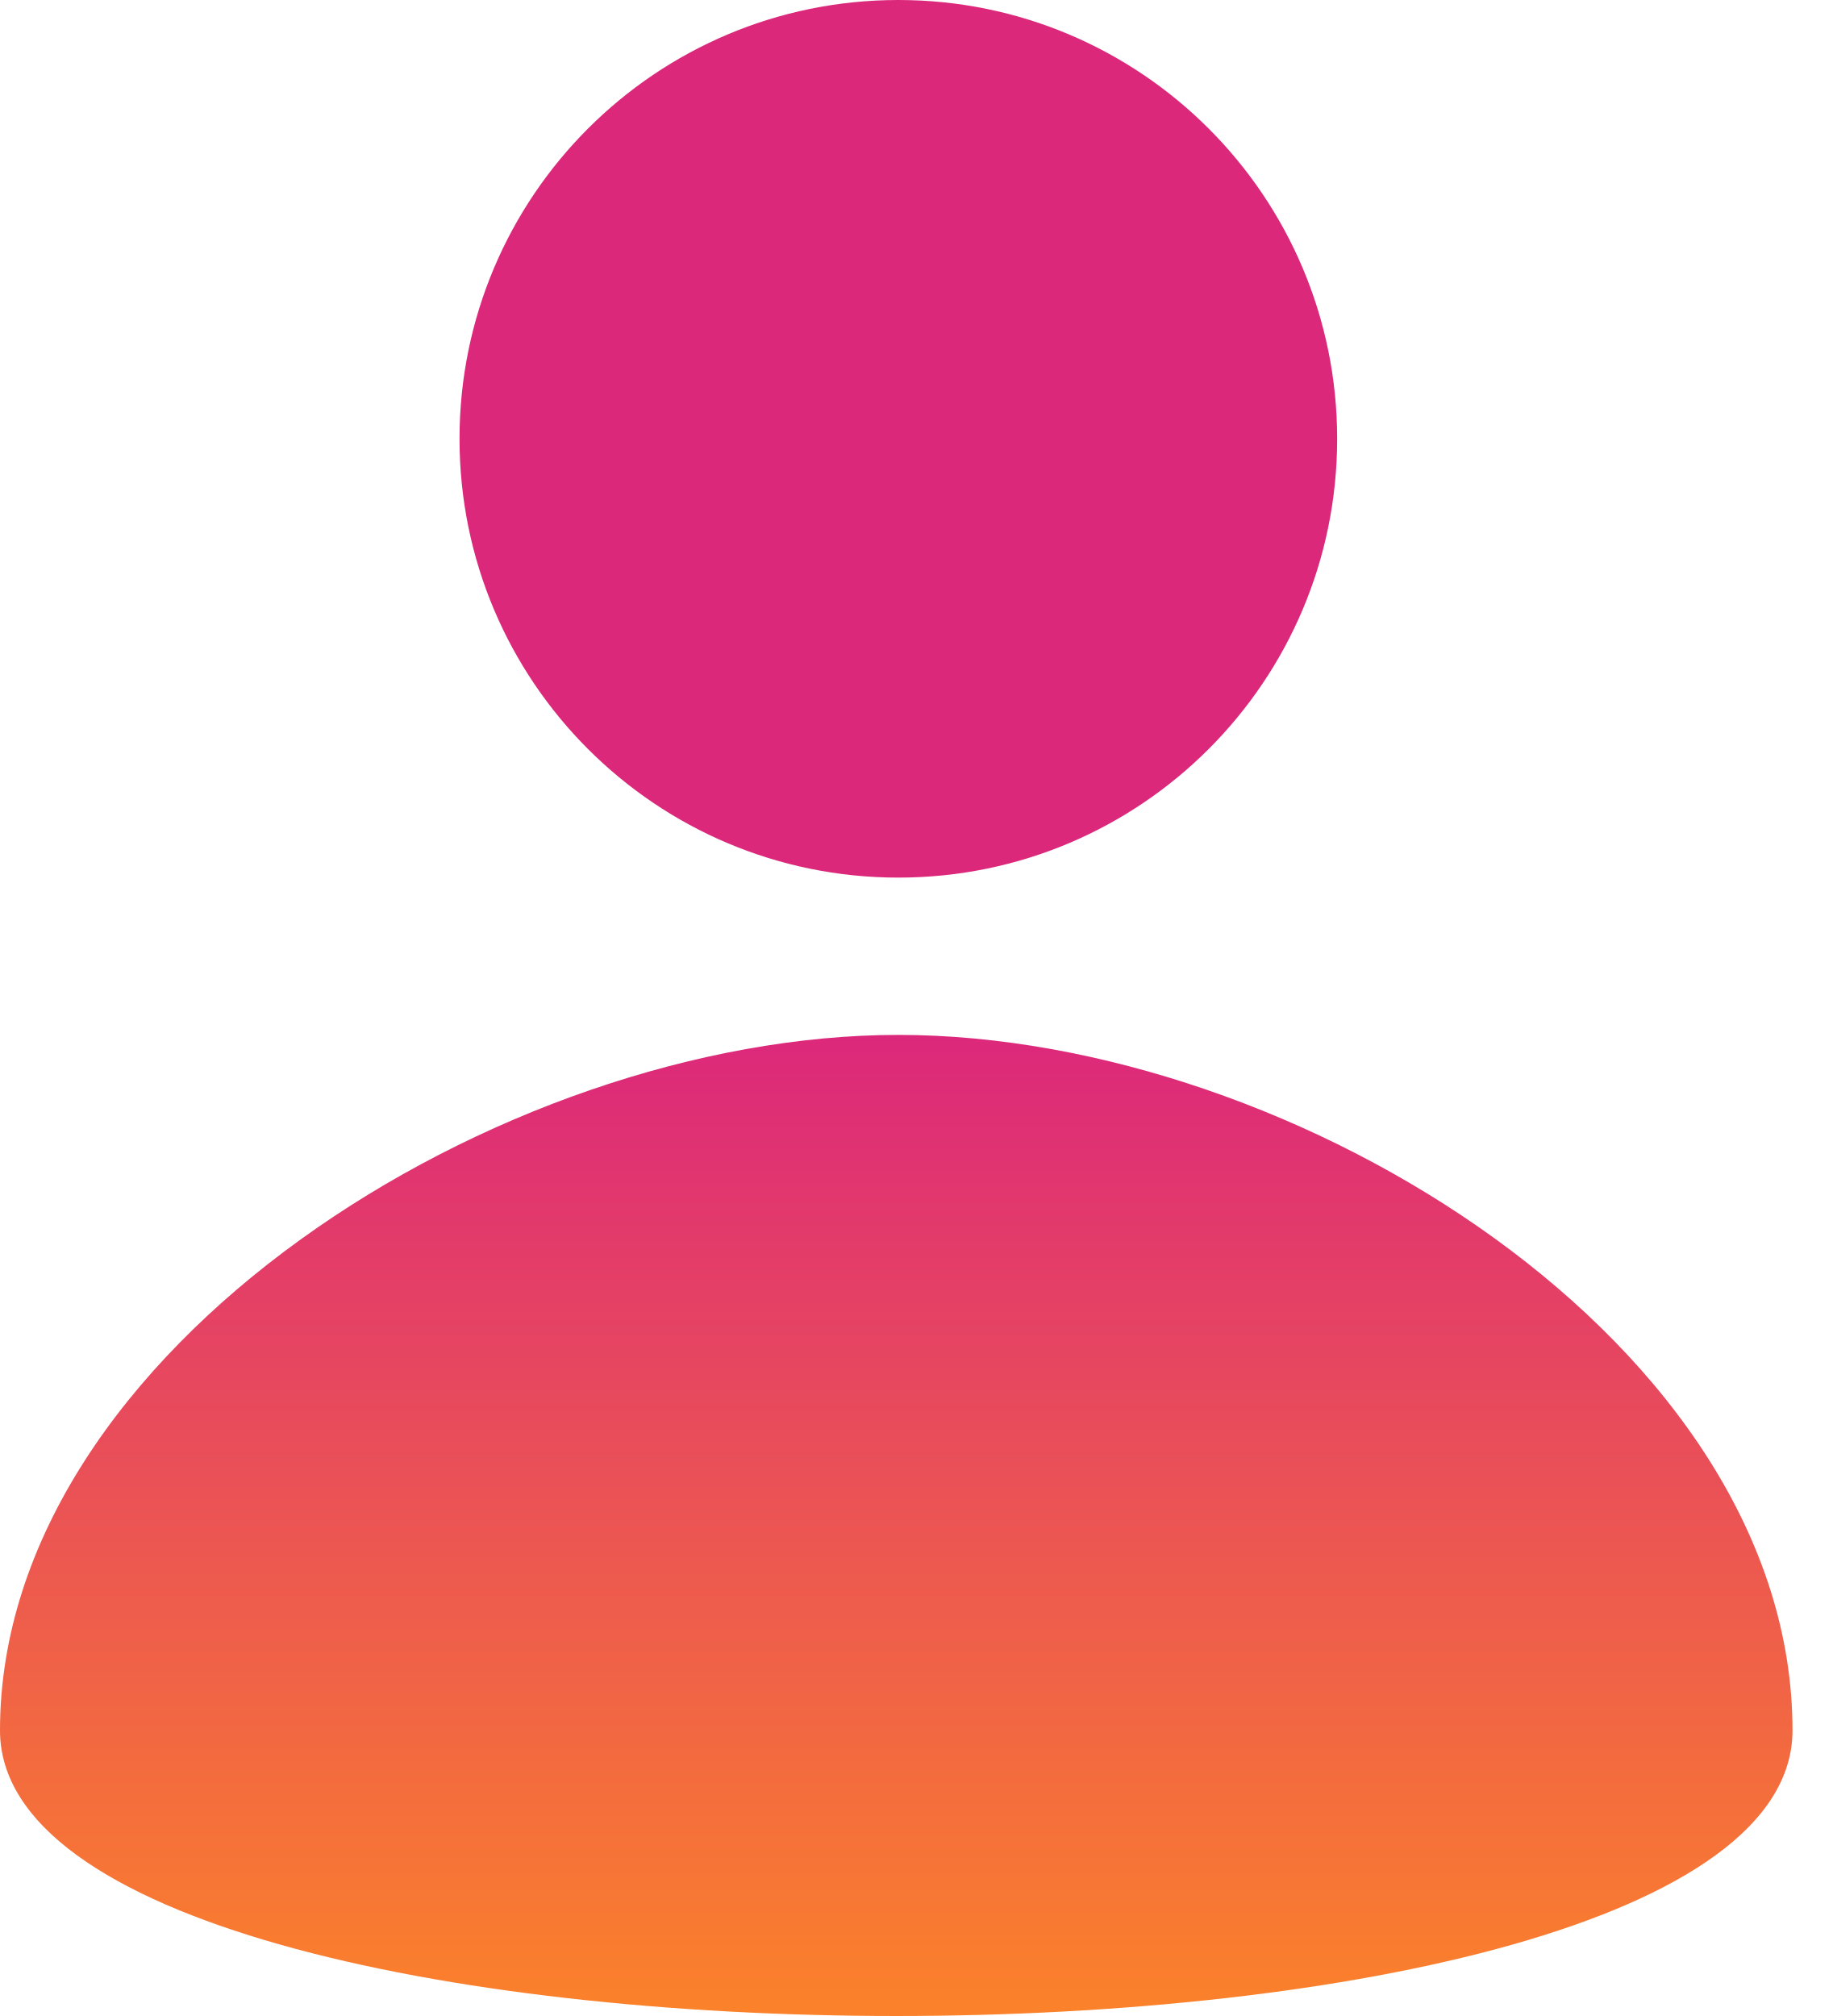
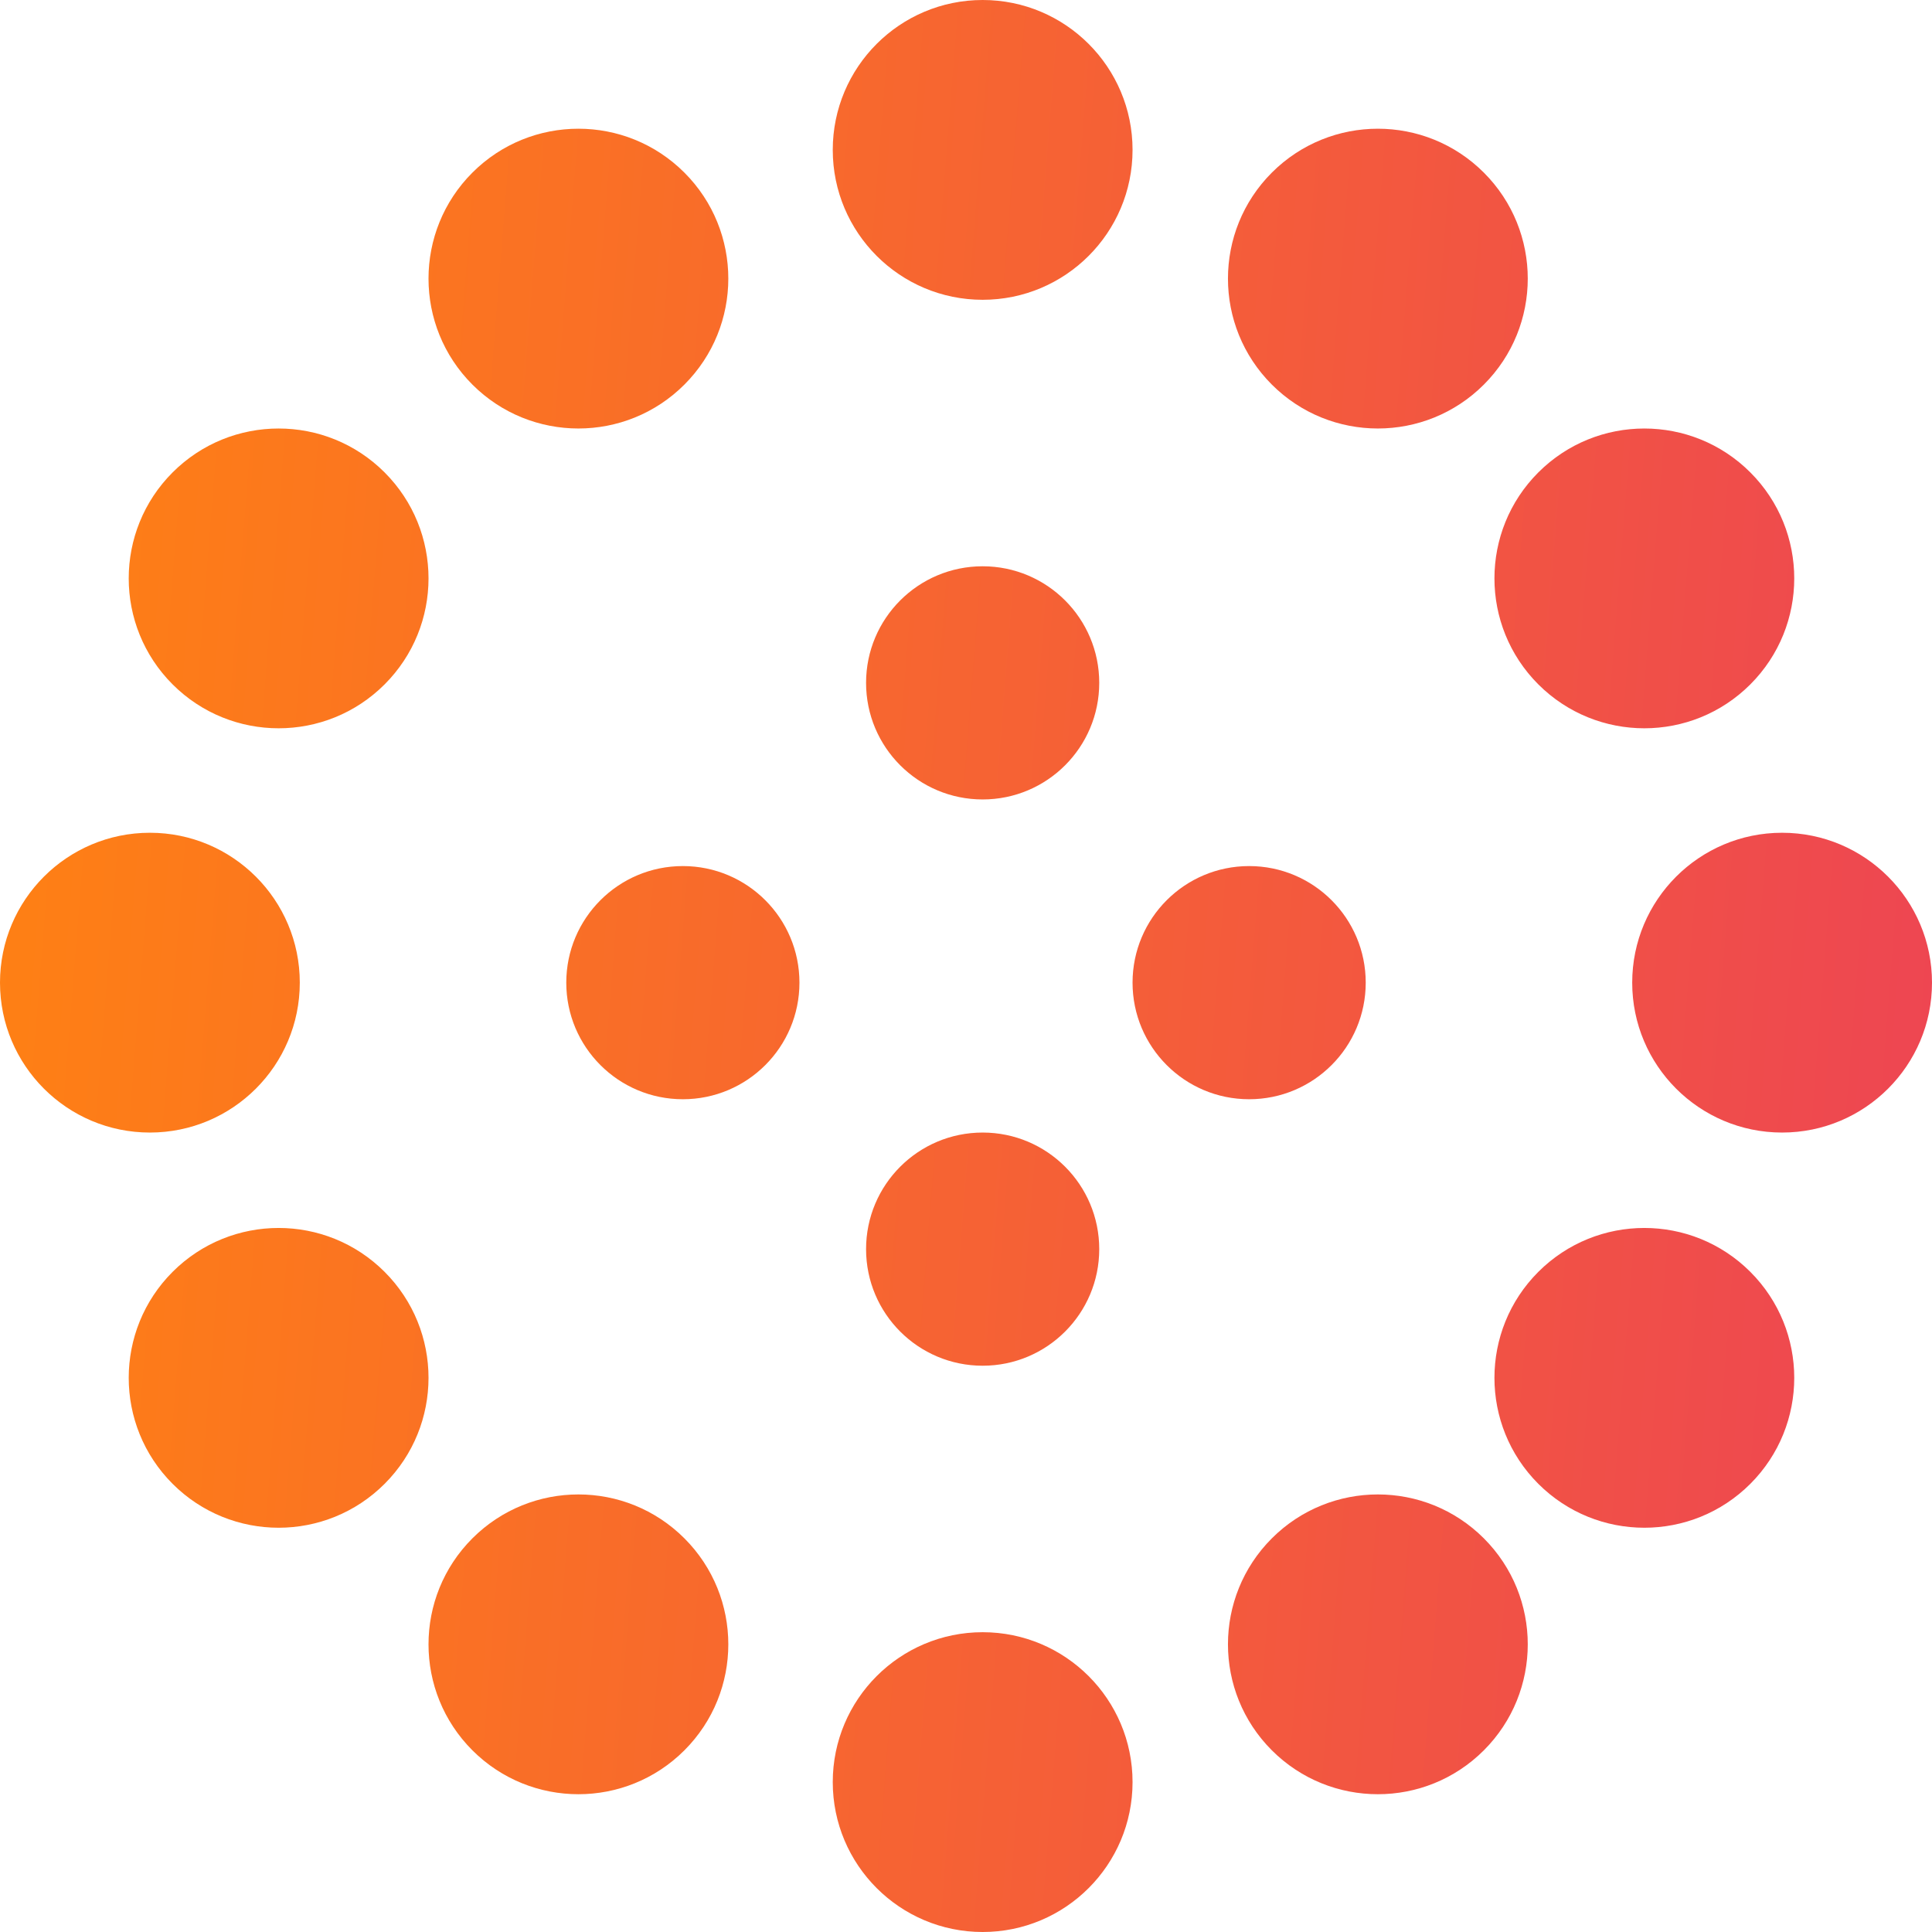
- <svg xmlns="http://www.w3.org/2000/svg" width="40" height="44" viewBox="0 0 40 44" fill="none">
-   <path fill-rule="evenodd" clip-rule="evenodd" d="M29.183 9.577C29.183 14.866 24.895 19.154 19.606 19.154C14.316 19.154 10.029 14.866 10.029 9.577C10.029 4.288 14.316 0 19.606 0C24.895 0 29.183 4.288 29.183 9.577ZM0 37.766C0 46.078 39.121 46.078 39.121 37.766C39.121 29.363 28.279 22.587 19.606 22.587C10.932 22.587 0 29.454 0 37.766Z" fill="url(#paint0_linear)" />
+ <svg xmlns="http://www.w3.org/2000/svg" width="58" height="58" viewBox="0 0 58 58" fill="none">
+   <path fill-rule="evenodd" clip-rule="evenodd" d="M29.5 9C31.985 9 34 6.985 34 4.5C34 2.015 31.985 0 29.5 0C27.015 0 25 2.015 25 4.5C25 6.985 27.015 9 29.5 9ZM49 29.5C49 31.985 51.015 34 53.5 34C55.985 34 58 31.985 58 29.5C58 27.015 55.985 25 53.5 25C51.015 25 49 27.015 49 29.5ZM44.546 11.546C42.789 13.303 39.94 13.303 38.182 11.546C36.425 9.789 36.425 6.939 38.182 5.182C39.94 3.425 42.789 3.425 44.546 5.182C46.304 6.939 46.304 9.789 44.546 11.546ZM38.182 52.546C39.94 54.303 42.789 54.303 44.546 52.546C46.304 50.789 46.304 47.939 44.546 46.182C42.789 44.425 39.94 44.425 38.182 46.182C36.425 47.939 36.425 50.789 38.182 52.546ZM20.546 11.546C18.789 13.303 15.94 13.303 14.182 11.546C12.425 9.789 12.425 6.939 14.182 5.182C15.94 3.425 18.789 3.425 20.546 5.182C22.304 6.939 22.304 9.789 20.546 11.546ZM14.182 52.546C15.94 54.303 18.789 54.303 20.546 52.546C22.304 50.789 22.304 47.939 20.546 46.182C18.789 44.425 15.94 44.425 14.182 46.182C12.425 47.939 12.425 50.789 14.182 52.546ZM52.546 20.546C50.789 22.303 47.94 22.303 46.182 20.546C44.425 18.789 44.425 15.939 46.182 14.182C47.94 12.425 50.789 12.425 52.546 14.182C54.304 15.939 54.304 18.789 52.546 20.546ZM46.182 44.546C47.94 46.303 50.789 46.303 52.546 44.546C54.304 42.789 54.304 39.939 52.546 38.182C50.789 36.425 47.94 36.425 46.182 38.182C44.425 39.939 44.425 42.789 46.182 44.546ZM11.546 20.546C9.789 22.303 6.94 22.303 5.182 20.546C3.425 18.789 3.425 15.939 5.182 14.182C6.94 12.425 9.789 12.425 11.546 14.182C13.304 15.939 13.304 18.789 11.546 20.546ZM5.182 44.546C6.94 46.303 9.789 46.303 11.546 44.546C13.304 42.789 13.304 39.939 11.546 38.182C9.789 36.425 6.94 36.425 5.182 38.182C3.425 39.939 3.425 42.789 5.182 44.546ZM34 53.5C34 55.985 31.985 58 29.5 58C27.015 58 25 55.985 25 53.5C25 51.015 27.015 49 29.5 49C31.985 49 34 51.015 34 53.5ZM0 29.5C0 31.985 2.015 34 4.5 34C6.985 34 9 31.985 9 29.5C9 27.015 6.985 25 4.5 25C2.015 25 0 27.015 0 29.5ZM33 20.5C33 22.433 31.433 24 29.5 24C27.567 24 26 22.433 26 20.5C26 18.567 27.567 17 29.5 17C31.433 17 33 18.567 33 20.5ZM20.5 33C22.433 33 24 31.433 24 29.5C24 27.567 22.433 26 20.5 26C18.567 26 17 27.567 17 29.5C17 31.433 18.567 33 20.5 33ZM41 29.5C41 31.433 39.433 33 37.5 33C35.567 33 34 31.433 34 29.5C34 27.567 35.567 26 37.5 26C39.433 26 41 27.567 41 29.5ZM29.5 41C31.433 41 33 39.433 33 37.5C33 35.567 31.433 34 29.5 34C27.567 34 26 35.567 26 37.5C26 39.433 27.567 41 29.5 41Z" fill="url(#paint0_linear)" />
  <defs>
-     <linearGradient id="paint0_linear" x1="19.561" y1="22.587" x2="19.561" y2="44" gradientUnits="userSpaceOnUse">
-       <stop stop-color="#DC287B" />
-       <stop offset="1" stop-color="#FB822A" />
+     <linearGradient id="paint0_linear" x1="0" y1="0" x2="62.214" y2="4.941" gradientUnits="userSpaceOnUse">
+       <stop stop-color="#FF8212" />
+       <stop offset="1" stop-color="#ED4454" />
    </linearGradient>
  </defs>
</svg>
